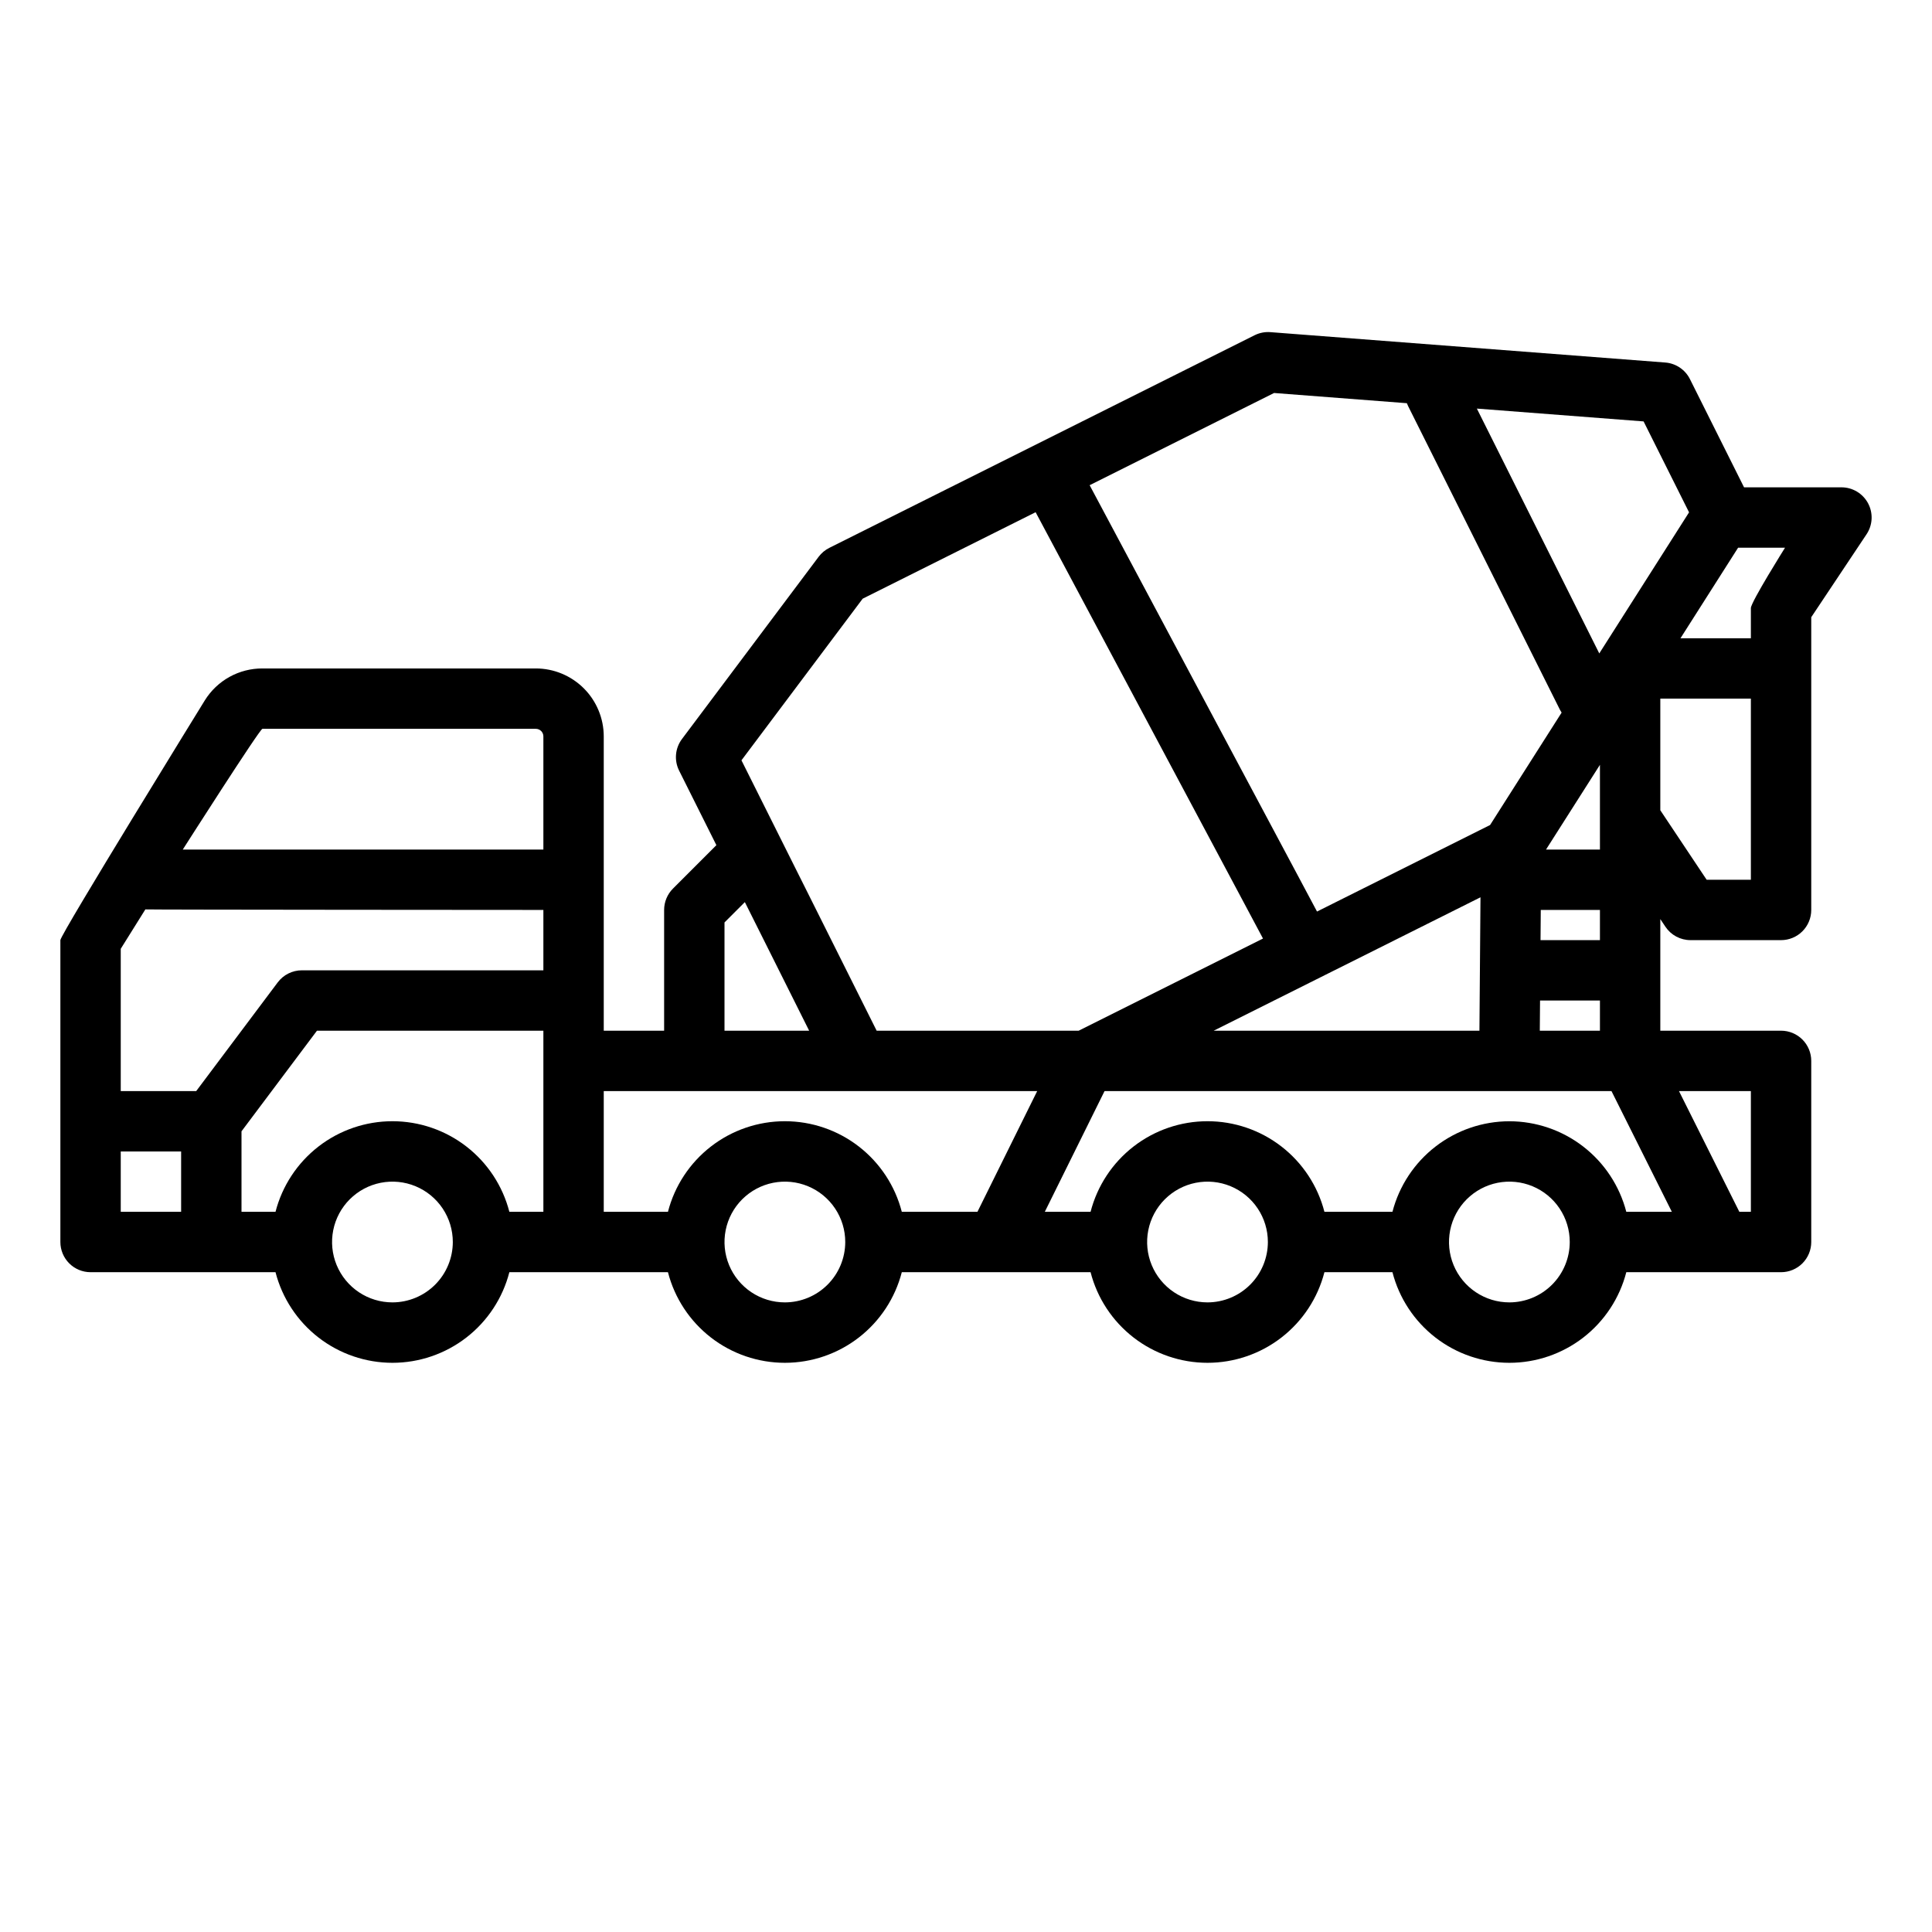
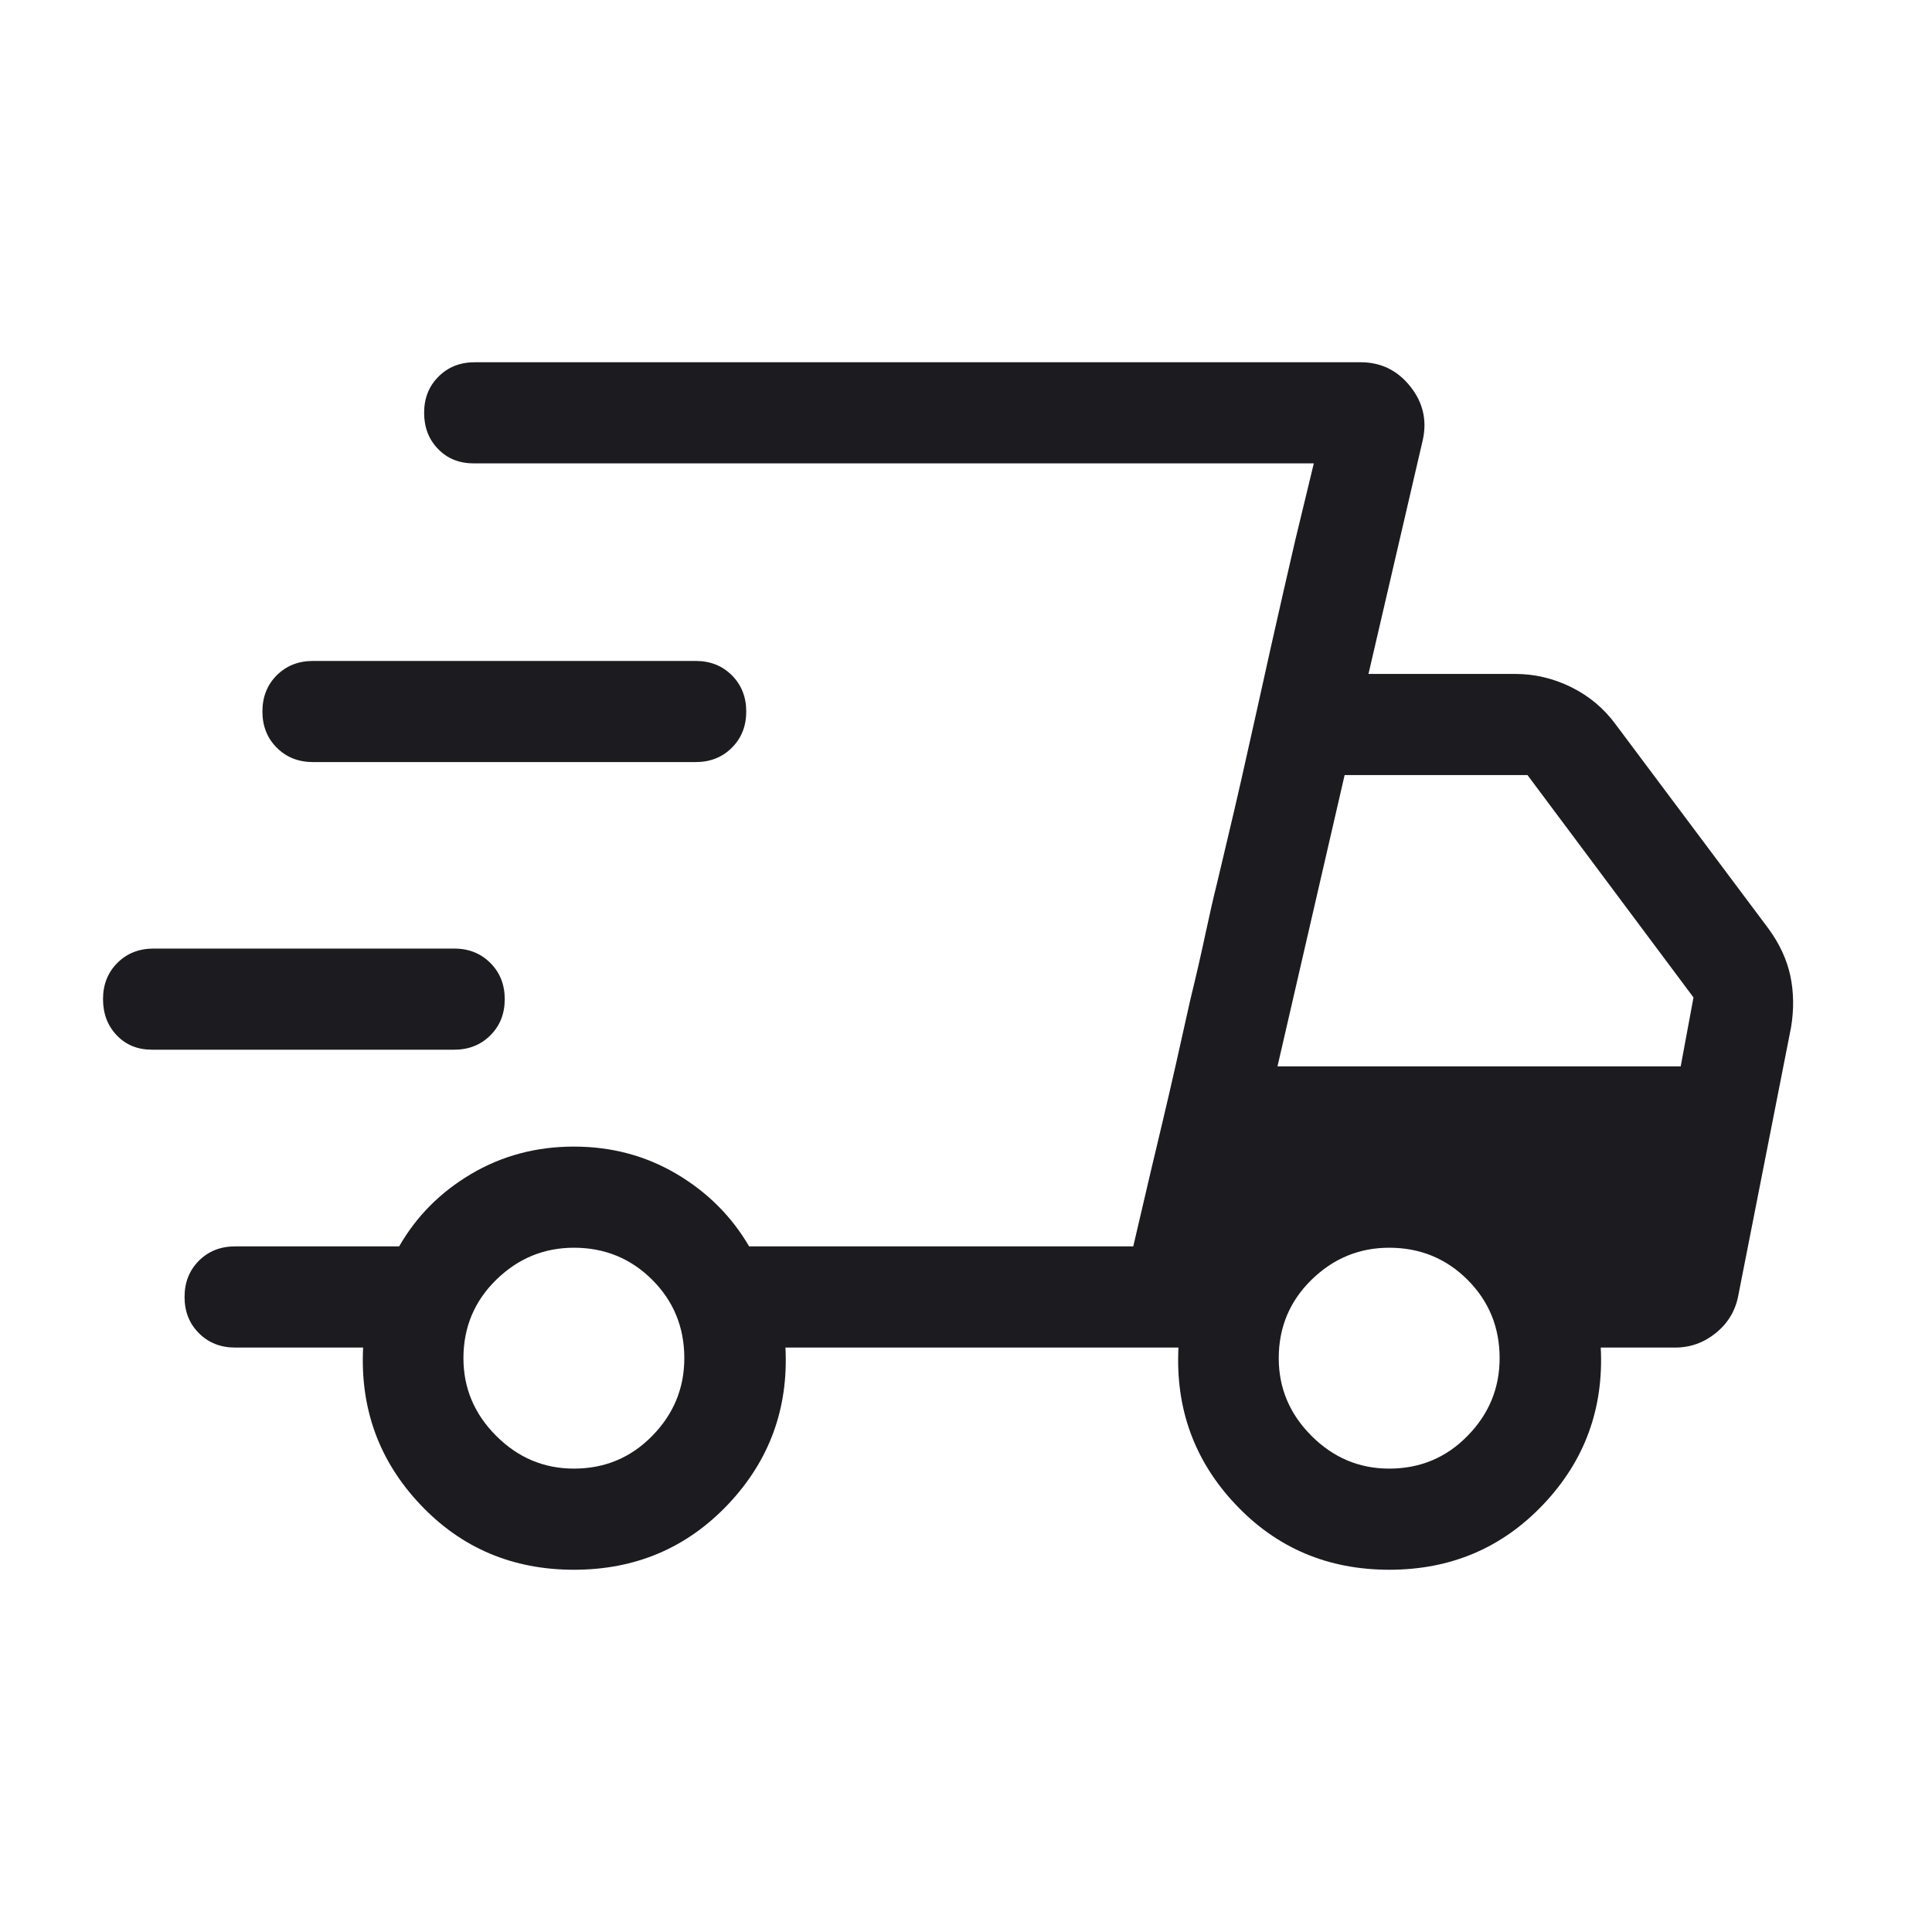
- <svg xmlns="http://www.w3.org/2000/svg" width="512" height="512" viewBox="0 0 512 512" fill="none">
-   <path d="M488 129.146H462.191L447.854 100.472C447.236 99.236 446.309 98.181 445.163 97.41C444.016 96.639 442.69 96.178 441.312 96.072L336.663 88.022C335.218 87.914 333.77 88.198 332.472 88.844L219.772 145.192C218.661 145.748 217.695 146.554 216.95 147.548L180.727 195.848C179.836 197.037 179.293 198.45 179.159 199.93C179.026 201.41 179.307 202.897 179.972 204.226L189.849 223.981L178.342 235.488C177.599 236.231 177.01 237.113 176.608 238.084C176.206 239.055 176 240.095 176 241.146V273.146H160V195.146C159.994 190.374 158.096 185.799 154.722 182.424C151.347 179.05 146.772 177.152 142 177.146H69.542C66.487 177.137 63.481 177.909 60.809 179.39C58.137 180.871 55.889 183.011 54.278 185.606C54.278 185.606 16 247.647 16 249.146V329.146C16 331.268 16.843 333.303 18.343 334.803C19.843 336.303 21.878 337.146 24 337.146H73.013C74.784 344.018 78.79 350.106 84.399 354.453C90.008 358.799 96.904 361.158 104 361.158C111.096 361.158 117.992 358.799 123.601 354.453C129.21 350.106 133.216 344.018 134.987 337.146H177.013C178.784 344.018 182.79 350.106 188.399 354.453C194.008 358.799 200.904 361.158 208 361.158C215.096 361.158 221.992 358.799 227.601 354.453C233.21 350.106 237.216 344.018 238.987 337.146H289.013C290.784 344.018 294.79 350.106 300.399 354.453C306.008 358.799 312.904 361.158 320 361.158C327.096 361.158 333.992 358.799 339.601 354.453C345.21 350.106 349.216 344.018 350.987 337.146H369.013C370.784 344.018 374.79 350.106 380.399 354.453C386.008 358.799 392.904 361.158 400 361.158C407.096 361.158 413.992 358.799 419.601 354.453C425.21 350.106 429.216 344.018 430.987 337.146H472C474.122 337.146 476.157 336.303 477.657 334.803C479.157 333.303 480 331.268 480 329.146V281.146C480 279.024 479.157 276.989 477.657 275.489C476.157 273.989 474.122 273.146 472 273.146H440V243.568L441.344 245.584C442.075 246.68 443.064 247.578 444.225 248.199C445.387 248.821 446.683 249.146 448 249.146H472C474.122 249.146 476.157 248.303 477.657 246.803C479.157 245.303 480 243.268 480 241.146V163.568L494.656 141.584C495.459 140.379 495.921 138.979 495.991 137.533C496.06 136.086 495.737 134.648 495.053 133.371C494.37 132.095 493.353 131.027 492.111 130.283C490.869 129.539 489.448 129.146 488 129.146V129.146ZM460.618 145.146H473.052C473.052 145.146 464 159.567 464 161.146V169.146H445.345L460.618 145.146ZM400 297.146C392.908 297.155 386.019 299.516 380.411 303.859C374.804 308.202 370.796 314.281 369.013 321.146H350.987C349.216 314.274 345.21 308.186 339.601 303.839C333.992 299.493 327.096 297.134 320 297.134C312.904 297.134 306.008 299.493 300.399 303.839C294.79 308.186 290.784 314.274 289.013 321.146H276.884L292.719 289.146H427.056L443.056 321.146H430.987C429.204 314.281 425.196 308.202 419.589 303.859C413.981 299.516 407.092 297.155 400 297.146ZM392.344 237.794L392.063 273.146H321.64L392.344 237.794ZM424 202.689V225.146H409.708L424 202.689ZM408.319 241.146H424V249.146H408.255L408.319 241.146ZM408.064 273.146L408.128 265.146H424V273.146H408.064ZM447.617 135.775L423.825 173.163L391.384 108.28L435.568 111.68L447.617 135.775ZM337.646 104.146L372.832 106.853C372.931 107.117 373.043 107.376 373.169 107.628L413.418 188.128C413.548 188.375 413.69 188.615 413.845 188.848L394.889 218.636L349.023 241.568L288.767 128.585L337.646 104.146ZM196.494 201.493L228.618 158.659L274.452 135.743L334.708 248.724L285.862 273.146H232.321L196.494 201.493ZM192 244.46L197.393 239.067L214.433 273.146H192V244.46ZM144 321.146H134.987C133.216 314.274 129.21 308.186 123.601 303.839C117.992 299.493 111.096 297.134 104 297.134C96.904 297.134 90.008 299.493 84.399 303.839C78.79 308.186 74.784 314.274 73.013 321.146H64V299.813L84 273.146H144V321.146ZM69.542 193.146H142C142.53 193.146 143.039 193.357 143.414 193.732C143.789 194.107 144 194.616 144 195.146V225.146H48.434C48.434 225.146 68.849 193.146 69.542 193.146V193.146ZM38.522 241C39.002 241.09 144 241.142 144 241.142V257.142H80C78.758 257.142 77.533 257.431 76.422 257.987C75.311 258.542 74.345 259.348 73.6 260.342L52 289.146H32V251.44L38.522 241ZM32 305.146H48V321.146H32V305.146ZM104 345.146C100.835 345.146 97.742 344.208 95.111 342.45C92.48 340.691 90.429 338.193 89.218 335.269C88.007 332.345 87.69 329.128 88.307 326.025C88.925 322.921 90.449 320.07 92.686 317.832C94.924 315.595 97.775 314.071 100.879 313.453C103.982 312.836 107.199 313.153 110.123 314.364C113.047 315.575 115.545 317.626 117.304 320.257C119.062 322.888 120 325.981 120 329.146C119.995 333.388 118.308 337.455 115.308 340.454C112.309 343.454 108.242 345.141 104 345.146ZM160 289.146H274.867L259.033 321.146H238.987C237.216 314.274 233.21 308.186 227.601 303.839C221.992 299.493 215.096 297.134 208 297.134C200.904 297.134 194.008 299.493 188.399 303.839C182.79 308.186 178.784 314.274 177.013 321.146H160V289.146ZM208 345.146C204.835 345.146 201.742 344.208 199.111 342.45C196.48 340.691 194.429 338.193 193.218 335.269C192.007 332.345 191.69 329.128 192.307 326.025C192.925 322.921 194.449 320.07 196.686 317.832C198.924 315.595 201.775 314.071 204.879 313.453C207.982 312.836 211.199 313.153 214.123 314.364C217.047 315.575 219.545 317.626 221.304 320.257C223.062 322.888 224 325.981 224 329.146C223.995 333.388 222.308 337.455 219.308 340.454C216.309 343.454 212.242 345.141 208 345.146ZM320 345.146C316.835 345.146 313.742 344.208 311.111 342.45C308.48 340.691 306.429 338.193 305.218 335.269C304.007 332.345 303.69 329.128 304.307 326.025C304.925 322.921 306.449 320.07 308.686 317.832C310.924 315.595 313.775 314.071 316.879 313.453C319.982 312.836 323.199 313.153 326.123 314.364C329.047 315.575 331.545 317.626 333.304 320.257C335.062 322.888 336 325.981 336 329.146C335.995 333.388 334.308 337.455 331.308 340.454C328.309 343.454 324.242 345.141 320 345.146ZM400 345.146C396.835 345.146 393.742 344.208 391.111 342.45C388.48 340.691 386.429 338.193 385.218 335.269C384.007 332.345 383.69 329.128 384.307 326.025C384.925 322.921 386.449 320.07 388.686 317.832C390.924 315.595 393.775 314.071 396.879 313.453C399.982 312.836 403.199 313.153 406.123 314.364C409.047 315.575 411.545 317.626 413.304 320.257C415.062 322.888 416 325.981 416 329.146C415.995 333.388 414.308 337.455 411.308 340.454C408.309 343.454 404.242 345.141 400 345.146ZM464 321.146H460.944L444.944 289.146H464V321.146ZM464 233.146H452.281L440 214.725V185.146H464V233.146Z" fill="black" />
+ <svg xmlns="http://www.w3.org/2000/svg" width="40" height="40" viewBox="0 0 40 40" fill="none">
+   <mask id="mask0_2040_87" style="mask-type:alpha" maskUnits="userSpaceOnUse" x="0" y="0" width="40" height="40">
+     <rect width="40" height="40" fill="#D9D9D9" />
+   </mask>
+   <g mask="url(#mask0_2040_87)">
+     <path d="M8.698 31.146C7.847 30.244 7.454 29.161 7.518 27.9H4.868C4.566 27.9 4.316 27.8 4.118 27.602C3.92 27.404 3.821 27.154 3.821 26.852C3.821 26.55 3.92 26.301 4.118 26.102C4.316 25.904 4.566 25.805 4.868 25.805H8.264C8.621 25.182 9.118 24.682 9.756 24.305C10.394 23.928 11.102 23.739 11.882 23.739C12.661 23.739 13.369 23.928 14.007 24.305C14.645 24.682 15.146 25.182 15.51 25.805H23.463L27.201 9.594H9.811C9.509 9.594 9.262 9.495 9.07 9.296C8.877 9.098 8.781 8.848 8.781 8.547C8.781 8.245 8.88 7.995 9.079 7.797C9.277 7.599 9.527 7.5 9.828 7.5H28.17C28.586 7.5 28.927 7.664 29.192 7.993C29.458 8.322 29.547 8.691 29.459 9.102L28.333 13.953H31.369C31.774 13.953 32.163 14.045 32.533 14.228C32.904 14.412 33.21 14.669 33.452 15L36.609 19.219C36.841 19.535 36.993 19.861 37.066 20.198C37.138 20.536 37.144 20.892 37.082 21.269L35.987 26.835C35.926 27.144 35.772 27.398 35.524 27.599C35.277 27.799 34.996 27.9 34.682 27.9H33.142C33.206 29.16 32.811 30.241 31.955 31.145C31.1 32.048 30.036 32.5 28.764 32.5C27.491 32.5 26.43 32.049 25.579 31.146C24.728 30.244 24.334 29.161 24.399 27.9H16.262C16.326 29.16 15.93 30.241 15.075 31.145C14.22 32.048 13.156 32.5 11.883 32.5C10.611 32.5 9.549 32.049 8.698 31.146ZM26.449 22.078H34.797L35.062 20.651L31.625 16.047H27.839L26.449 22.078ZM23.83 24.233L24.074 23.207C24.236 22.524 24.427 21.683 24.647 20.686C24.764 20.209 24.866 19.762 24.955 19.345C25.044 18.928 25.125 18.573 25.199 18.278L25.442 17.252C25.605 16.569 25.796 15.728 26.016 14.731C26.236 13.734 26.424 12.893 26.581 12.209L26.817 11.184L27.201 9.594L23.463 25.805L23.83 24.233ZM3.147 21.733C2.85 21.733 2.606 21.634 2.417 21.435C2.228 21.237 2.133 20.987 2.133 20.685C2.133 20.384 2.232 20.134 2.43 19.936C2.628 19.738 2.878 19.639 3.179 19.639H9.403C9.704 19.639 9.954 19.738 10.152 19.937C10.351 20.135 10.45 20.385 10.45 20.687C10.45 20.988 10.351 21.238 10.152 21.436C9.954 21.634 9.704 21.733 9.403 21.733H3.147ZM6.48 15.778C6.179 15.778 5.929 15.679 5.73 15.48C5.532 15.282 5.433 15.032 5.433 14.73C5.433 14.429 5.532 14.179 5.73 13.981C5.929 13.783 6.179 13.684 6.48 13.684H14.403C14.704 13.684 14.954 13.783 15.152 13.981C15.351 14.18 15.45 14.43 15.45 14.731C15.45 15.033 15.351 15.283 15.152 15.481C14.954 15.679 14.704 15.778 14.403 15.778H6.48ZM11.882 30.406C12.521 30.406 13.061 30.18 13.504 29.728C13.947 29.276 14.168 28.74 14.168 28.12C14.168 27.481 13.947 26.94 13.504 26.497C13.061 26.055 12.521 25.833 11.882 25.833C11.261 25.833 10.725 26.055 10.273 26.497C9.821 26.94 9.595 27.481 9.595 28.12C9.595 28.74 9.821 29.276 10.273 29.728C10.725 30.18 11.261 30.406 11.882 30.406ZM28.762 30.406C29.401 30.406 29.942 30.18 30.384 29.728C30.827 29.276 31.048 28.74 31.048 28.12C31.048 27.481 30.827 26.94 30.384 26.497C29.942 26.055 29.401 25.833 28.762 25.833C28.141 25.833 27.605 26.055 27.153 26.497C26.701 26.94 26.475 27.481 26.475 28.12C26.475 28.74 26.701 29.276 27.153 29.728C27.605 30.18 28.141 30.406 28.762 30.406Z" fill="#1C1B1F" />
+   </g>
</svg>
